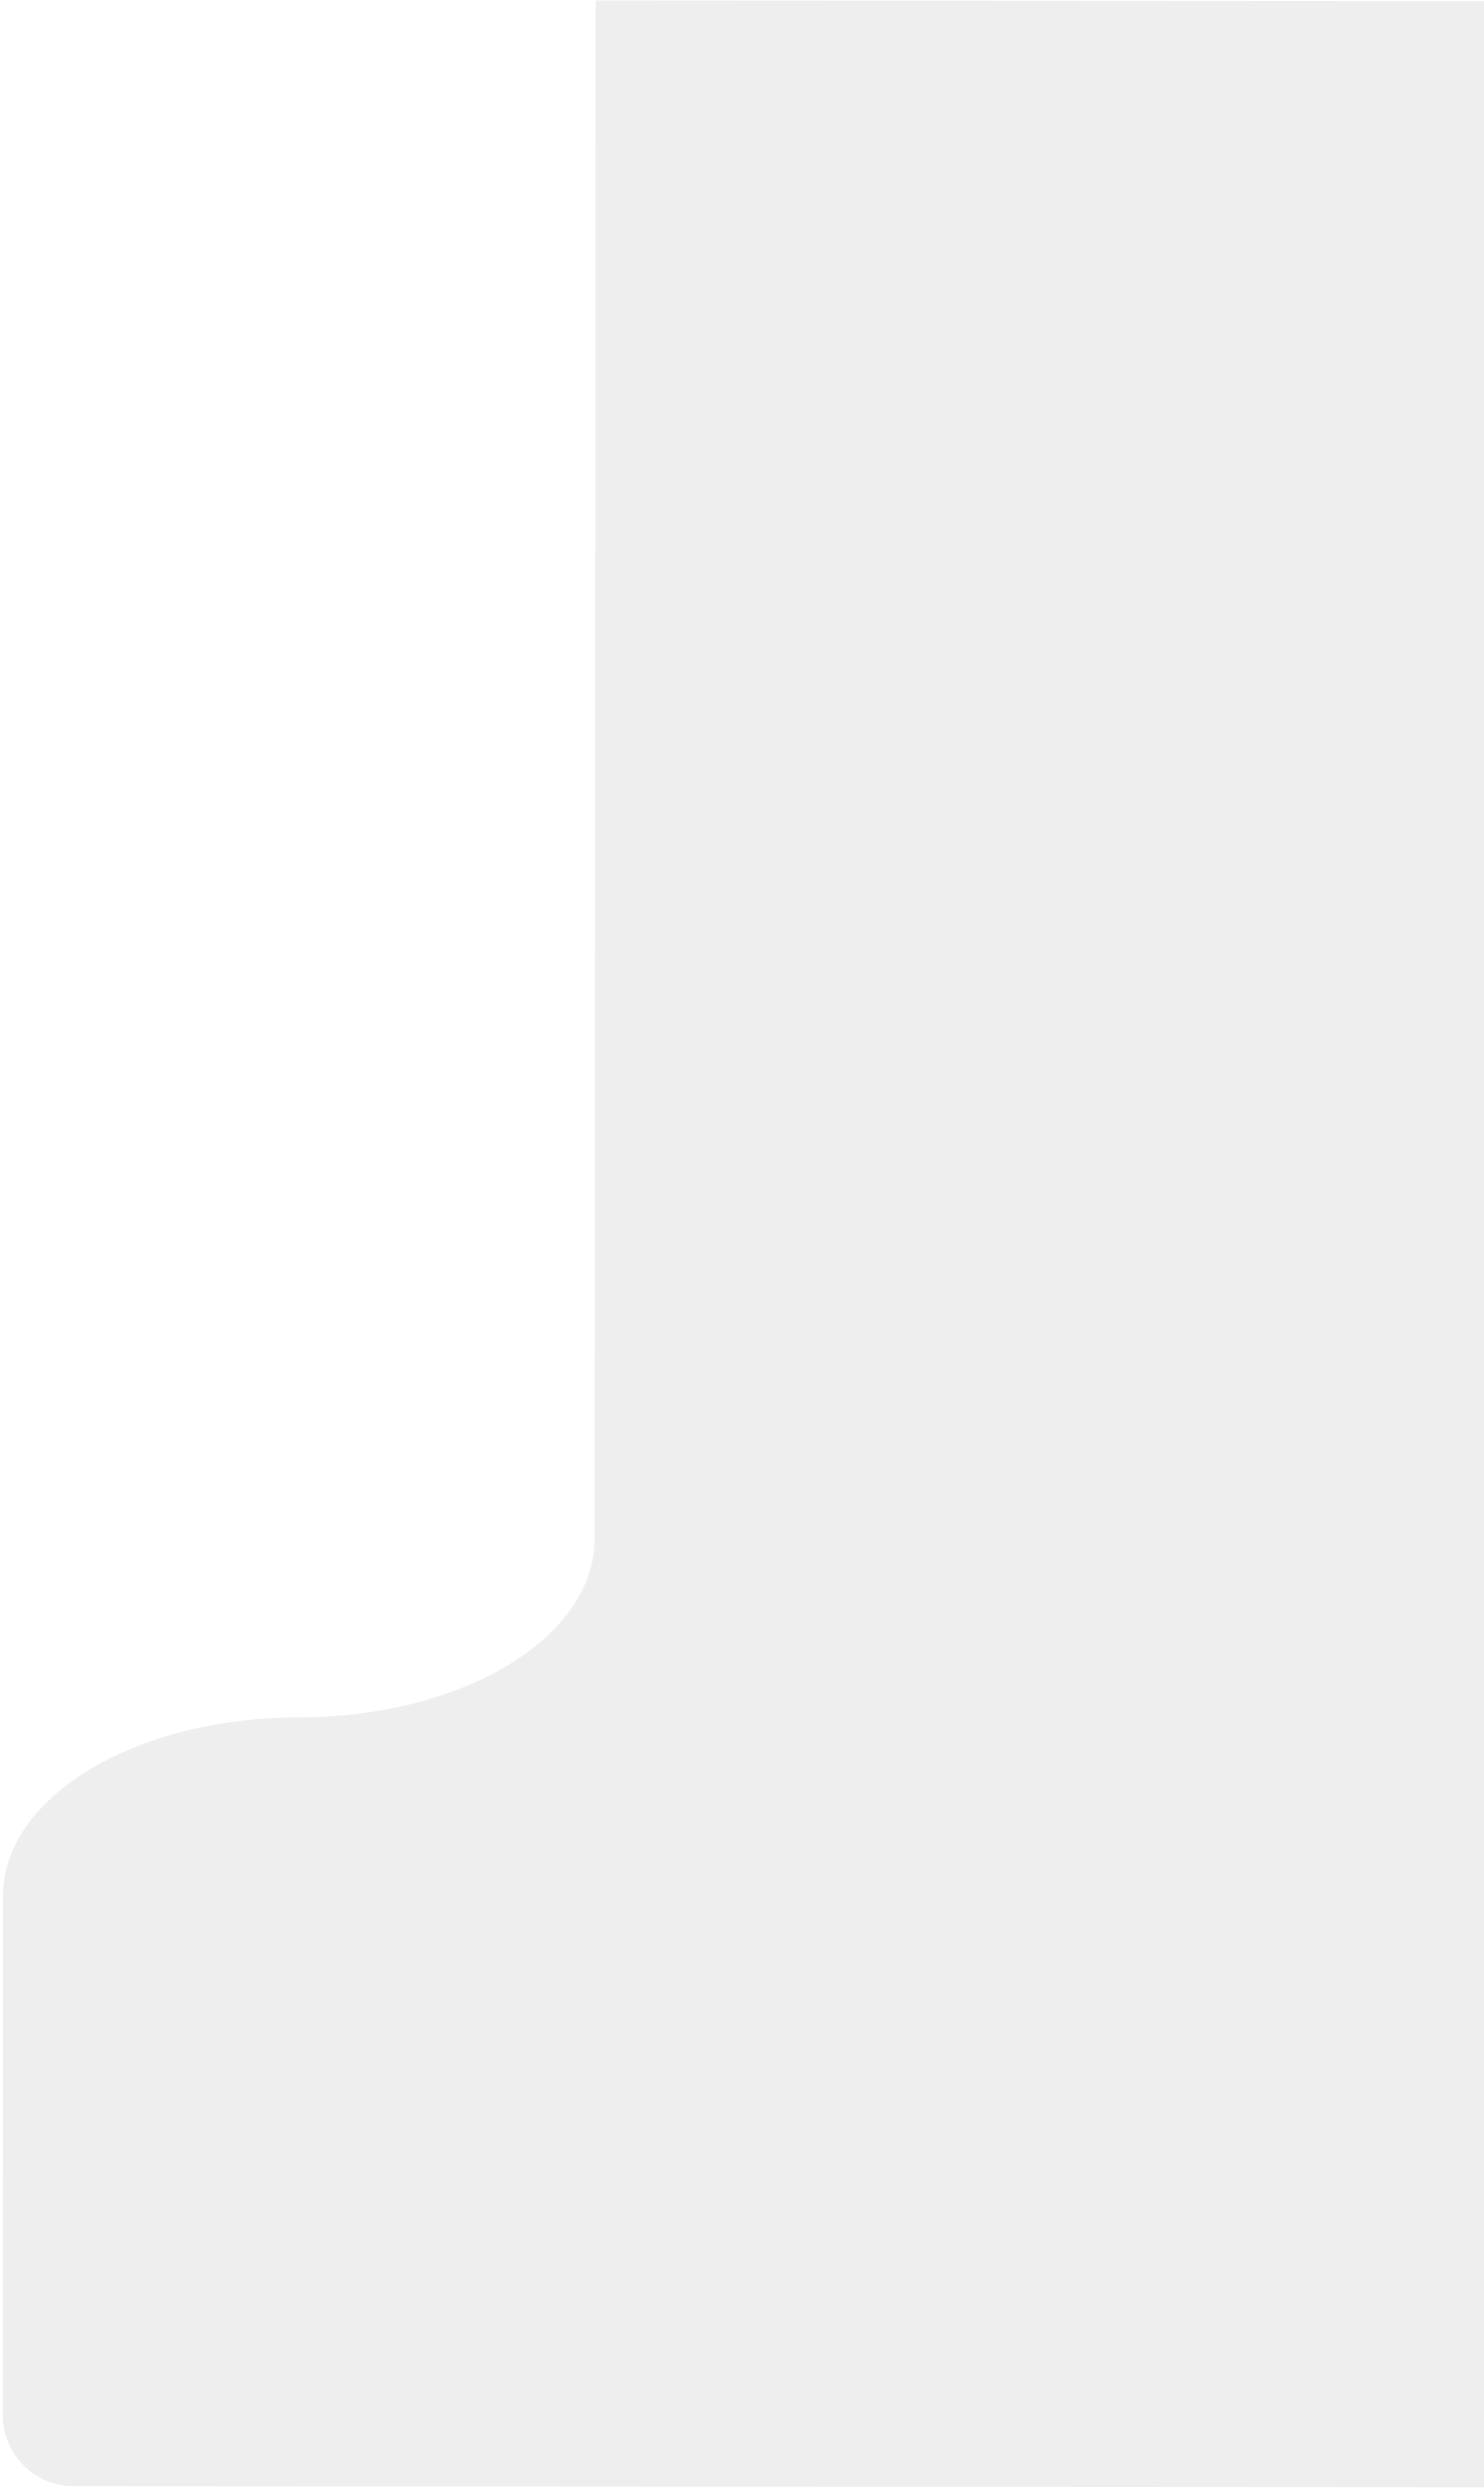
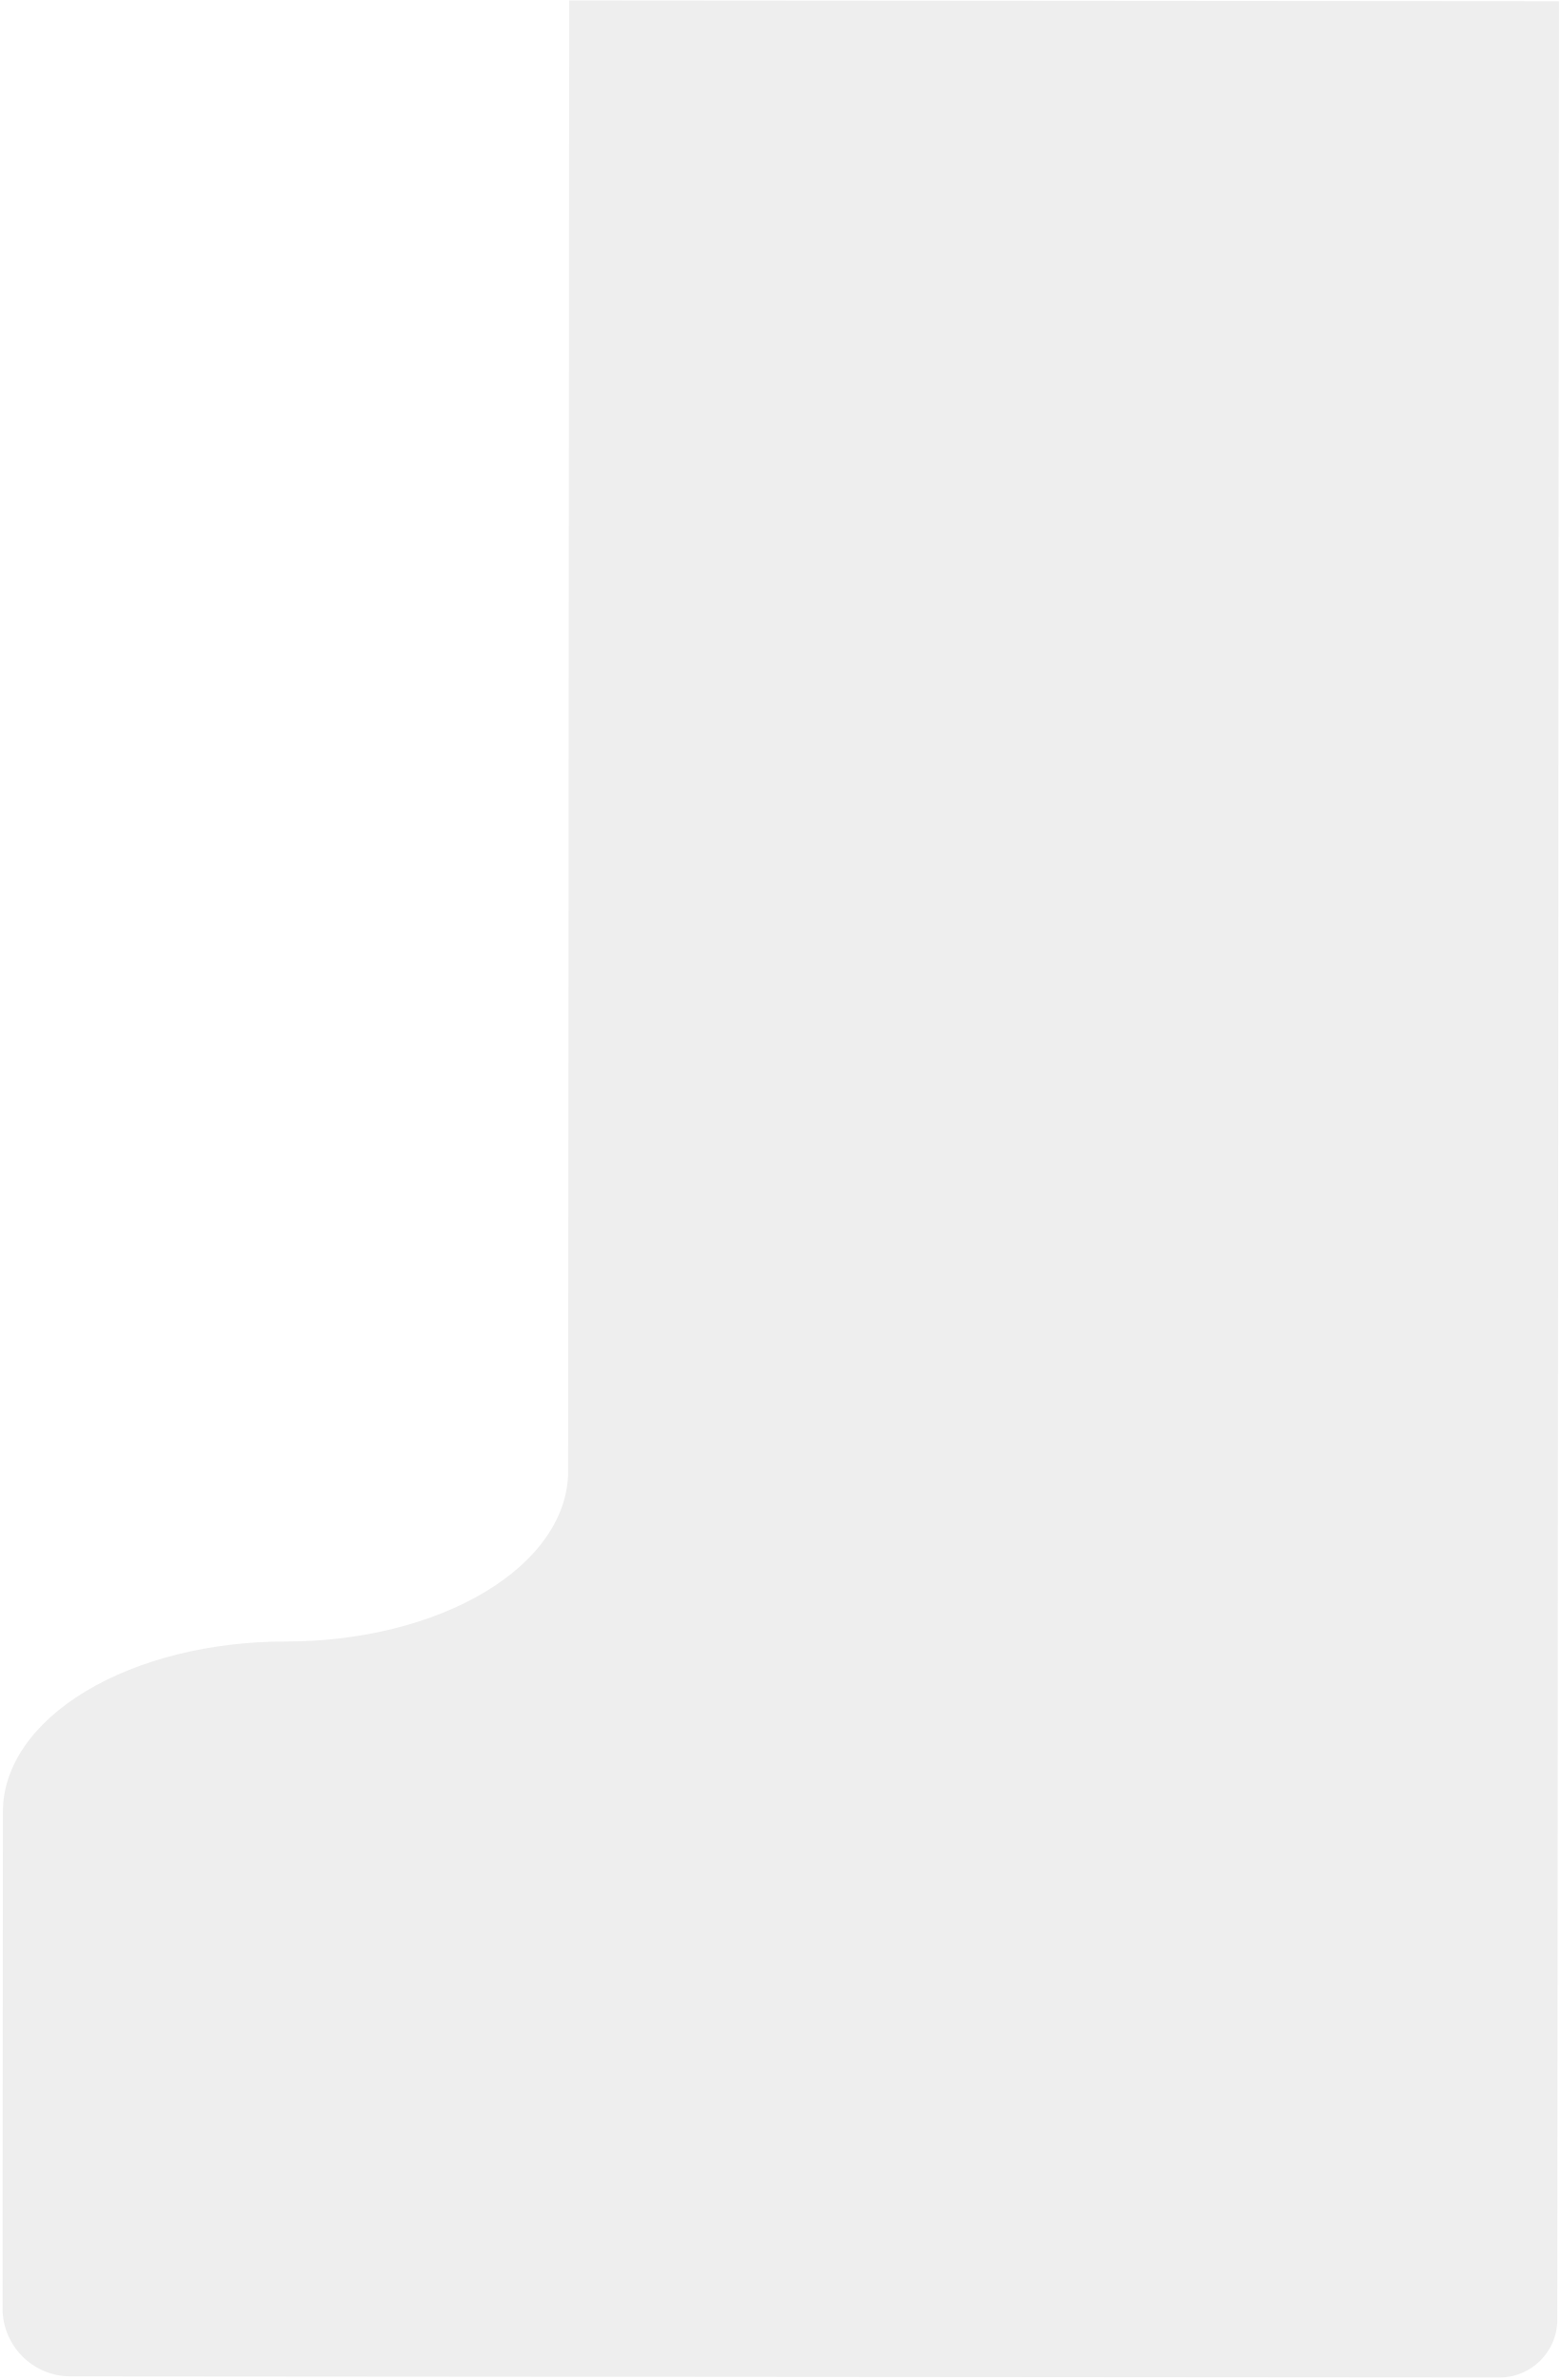
- <svg xmlns="http://www.w3.org/2000/svg" width="417" height="700" viewBox="0 0 417 700" fill="none">
-   <path d="M458.616 0.353L167.447 0.128L167.13 432.773C167.12 446.057 158.355 458.791 142.764 468.173C127.173 477.554 106.033 482.815 83.994 482.798C61.955 482.781 40.814 488.042 25.223 497.423C9.632 506.805 0.868 519.538 0.858 532.823L0.751 678.919C0.743 689.964 9.69 698.926 20.736 698.934L458.103 699.272L458.616 0.353Z" fill="#EEEEEE" />
+ <svg xmlns="http://www.w3.org/2000/svg" width="459" height="700" viewBox="0 0 459 700" fill="none">
+   <path d="M458.616 0.353L167.447 0.128L167.13 432.773C167.12 446.057 158.355 458.791 142.764 468.172C127.173 477.554 106.033 482.815 83.994 482.798C61.955 482.781 40.814 488.042 25.223 497.423C9.632 506.805 0.868 519.538 0.858 532.823L0.751 678.919C0.743 689.964 9.69 698.926 20.736 698.934L441.103 699.259C450.491 699.266 458.108 691.661 458.115 682.272L458.616 0.353Z" fill="#EEEEEE" />
</svg>
